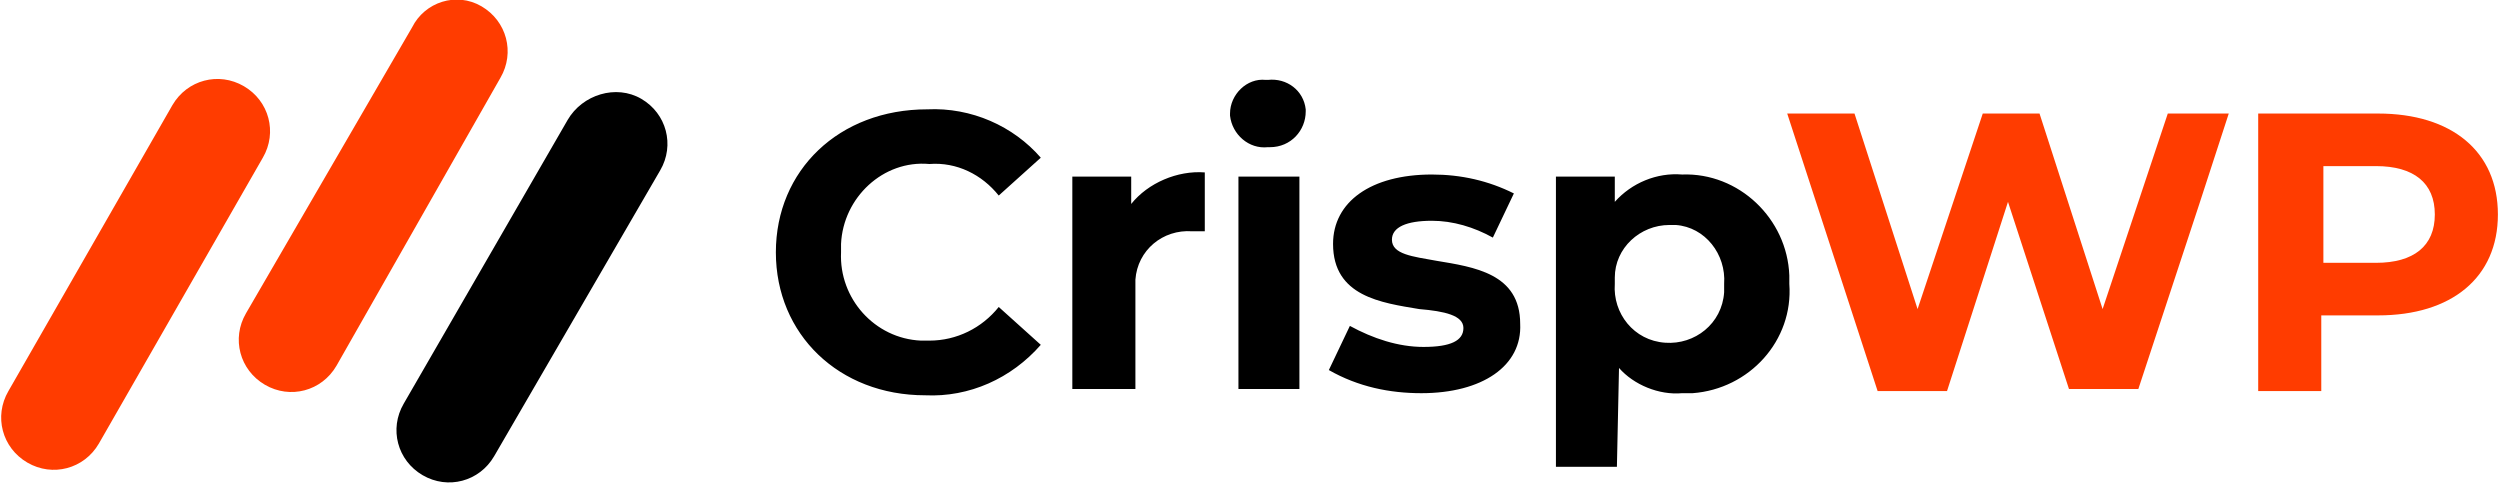
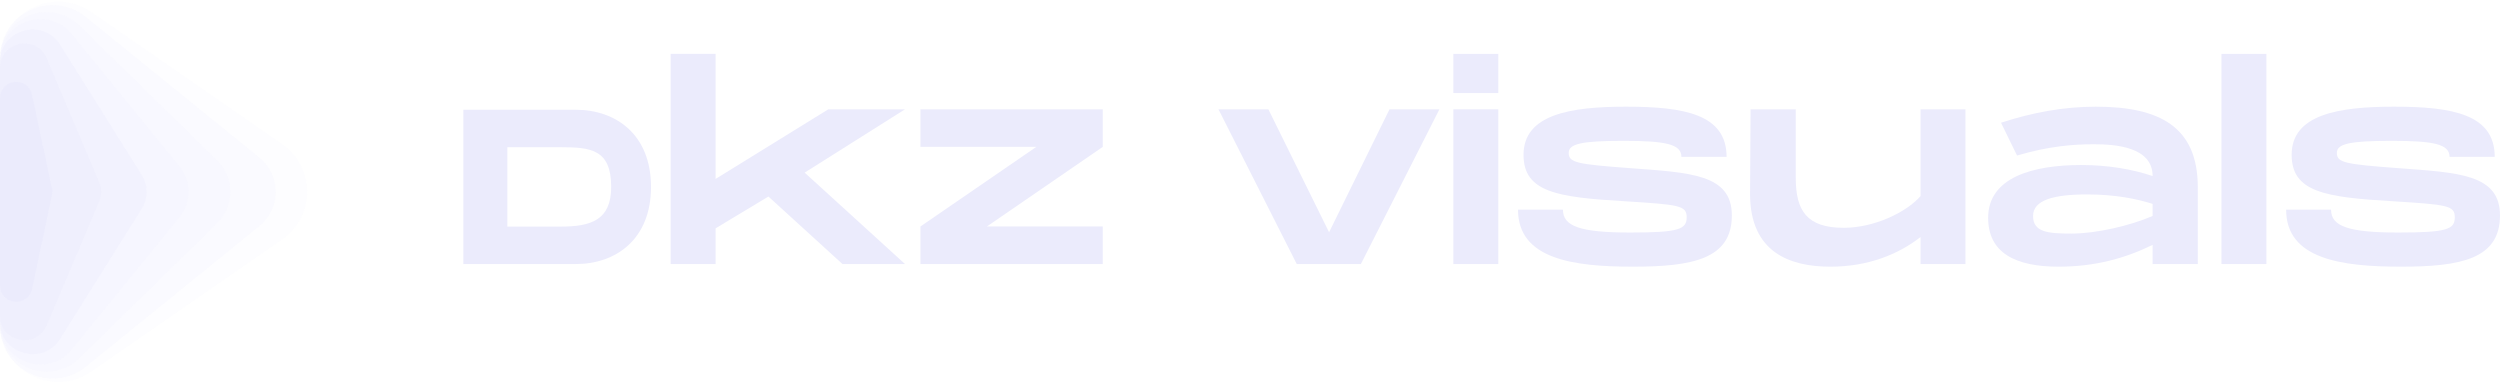
- <svg xmlns="http://www.w3.org/2000/svg" version="1.1" id="Слой_1" x="0px" y="0px" viewBox="0 0 118.9 23" style="enable-background:new 0 0 118.9 23;" xml:space="preserve">
-   <style type="text/css">
- 	.st0{fill:#FF3C00;}
- </style>
-   <g>
-     <path d="M76.9,22.2h-2.9V8.4h2.8v1.2c0.8-0.9,2-1.4,3.2-1.3c2.7-0.1,5,2.1,5.1,4.8c0,0.1,0,0.3,0,0.4c0.2,2.7-1.9,5-4.6,5.2   c-0.2,0-0.3,0-0.5,0c-1.1,0.1-2.3-0.4-3-1.2L76.9,22.2L76.9,22.2z M79.4,10.7c-1.4,0-2.6,1.1-2.6,2.5c0,0.1,0,0.2,0,0.3   c-0.1,1.4,0.9,2.7,2.4,2.8c1.4,0.1,2.7-0.9,2.8-2.4c0-0.1,0-0.3,0-0.4c0.1-1.4-0.9-2.7-2.3-2.8C79.6,10.7,79.5,10.7,79.4,10.7z    M44,18.8c-4.1,0-7.1-2.9-7.1-6.8s3-6.8,7.2-6.8c2.1-0.1,4.1,0.8,5.4,2.3l-2,1.8c-0.8-1-2-1.6-3.3-1.5C42,7.6,40.1,9.4,40,11.6   c0,0.1,0,0.2,0,0.4c-0.1,2.2,1.6,4.1,3.8,4.2c0.1,0,0.2,0,0.4,0c1.3,0,2.5-0.6,3.3-1.6l2,1.8C48.1,18,46.1,18.9,44,18.8L44,18.8z    M67.6,18.7c-1.5,0-3-0.3-4.4-1.1l1-2.1c1.1,0.6,2.3,1,3.5,1c1.3,0,1.9-0.3,1.9-0.9c0-0.6-0.9-0.8-2.1-0.9   c-1.8-0.3-4.1-0.6-4.1-3.1c0-2,1.8-3.3,4.7-3.3c1.4,0,2.7,0.3,3.9,0.9l-1,2.1c-0.9-0.5-1.9-0.8-2.9-0.8c-1.2,0-1.9,0.3-1.9,0.9   c0,0.7,1,0.8,2.1,1c1.8,0.3,4,0.6,4,3C72.4,17.4,70.5,18.7,67.6,18.7L67.6,18.7z M61.8,18.5h-2.9V8.4h2.9V18.5L61.8,18.5z M54,18.5   H51V8.4h2.8v1.3c0.8-1,2.2-1.6,3.5-1.5V11l-0.1,0h0c-0.2,0-0.3,0-0.5,0c-1.4-0.1-2.6,0.9-2.7,2.3c0,0.2,0,0.4,0,0.6L54,18.5   L54,18.5z M60.3,7c-0.9,0.1-1.7-0.6-1.8-1.5c0,0,0-0.1,0-0.1c0-0.9,0.8-1.7,1.7-1.6c0,0,0.1,0,0.1,0c0.9-0.1,1.7,0.5,1.8,1.4   c0,0,0,0.1,0,0.1c0,0.9-0.7,1.7-1.7,1.7C60.4,7,60.3,7,60.3,7z" />
-     <path class="st0" d="M92.6,18.6h-3.3L85,5.4h3.2l3,9.3l3.1-9.3H97l3,9.3l3.1-9.3h2.9l-1.4,4.3l-2.9,8.8h-3.3l-2.9-8.9L92.6,18.6   L92.6,18.6z M110.5,18.6h-3.1V5.4h5.7c3.5,0,5.7,1.8,5.7,4.8s-2.2,4.8-5.7,4.8h-2.7V18.6L110.5,18.6z M110.5,7.9v4.6h2.5   c1.8,0,2.8-0.8,2.8-2.3s-1-2.3-2.8-2.3L110.5,7.9z" />
-     <path class="st0" d="M11.6,4.1L11.6,4.1c1.2,0.7,1.6,2.2,0.9,3.4L4.7,21.1c-0.7,1.2-2.2,1.6-3.4,0.9l0,0c-1.2-0.7-1.6-2.2-0.9-3.4   L8.2,5C8.9,3.8,10.4,3.4,11.6,4.1z" />
-     <path class="st0" d="M22.9,0.3L22.9,0.3c1.2,0.7,1.6,2.2,0.9,3.4L16,17.4c-0.7,1.2-2.2,1.6-3.4,0.9l0,0c-1.2-0.7-1.6-2.2-0.9-3.4   l7.9-13.6C20.2,0.1,21.7-0.4,22.9,0.3z" />
-     <path d="M30.5,4.7L30.5,4.7c1.2,0.7,1.6,2.2,0.9,3.4l-7.9,13.6c-0.7,1.2-2.2,1.6-3.4,0.9l0,0c-1.2-0.7-1.6-2.2-0.9-3.4L27,5.7   C27.7,4.5,29.3,4,30.5,4.7z" />
-   </g>
+ <svg xmlns="http://www.w3.org/2000/svg" width="232" height="36" viewBox="0 0 232 36" fill="none">
+   <path d="M128.946 10.144H133.578L126.288 24.504H120.34L113.074 10.144H117.706L123.338 21.554L128.946 10.144Z" fill="#EBEBFC" />
+   <path d="M134.871 5H139.04V8.633H134.871V5ZM134.871 10.144H139.04V24.504H134.871V10.144Z" fill="#EBEBFC" />
+   <path d="M140.871 19.457H145.04C145.04 20.993 146.624 21.579 151.281 21.579C155.791 21.579 156.523 21.286 156.523 20.165C156.523 19.067 155.84 18.994 150.793 18.677C144.479 18.312 141.383 17.824 141.383 14.362C141.383 10.607 145.771 9.9 150.891 9.9C156.303 9.9 160.228 10.607 160.228 14.557H156.035C156.035 13.362 154.523 13.07 150.647 13.07C146.697 13.07 145.576 13.362 145.576 14.191C145.576 15.093 146.332 15.24 151.281 15.605C156.888 16.02 160.716 16.166 160.716 19.994C160.716 24.041 157.059 24.748 151.525 24.748C145.99 24.748 140.871 24.041 140.871 19.457Z" fill="#EBEBFC" />
+   <path d="M178.227 10.144H182.396V24.504H178.227V21.993C176.179 23.602 173.351 24.748 169.865 24.748C166.037 24.748 162.453 23.383 162.405 18.092L162.453 10.144H166.647V16.508C166.647 19.555 167.671 21.14 171.108 21.14C173.912 21.14 176.935 19.701 178.227 18.19V10.144Z" fill="#EBEBFC" />
+   <path d="M194.496 9.9C200.493 9.9 203.906 11.826 203.955 17.263V24.504H199.762V22.724C197.226 23.968 194.423 24.748 191.034 24.748C187.011 24.748 184.5 23.456 184.5 20.213C184.5 16.483 188.596 15.313 193.155 15.313C195.617 15.313 197.885 15.703 199.762 16.337C199.762 13.606 196.251 13.387 194.301 13.387C192.423 13.387 190.132 13.557 187.182 14.435L185.694 11.388C188.62 10.437 191.497 9.9 194.496 9.9ZM199.762 20.043V18.921C198.299 18.458 196.324 18.043 193.667 18.043C190.546 18.043 188.669 18.58 188.669 20.043C188.669 21.554 190.058 21.676 192.228 21.676C194.496 21.676 197.616 20.969 199.762 20.043Z" fill="#EBEBFC" />
+   <path d="M206.153 5H210.322V24.504H206.153V5Z" fill="#EBEBFC" />
+   <path d="M212.153 19.457H216.322C216.322 20.993 217.907 21.579 222.564 21.579C227.074 21.579 227.805 21.286 227.805 20.165C227.805 19.067 227.123 18.994 222.076 18.677C215.762 18.312 212.665 17.824 212.665 14.362C212.665 10.607 217.054 9.9 222.174 9.9C227.586 9.9 231.511 10.607 231.511 14.557H227.318C227.318 13.362 225.806 13.07 221.93 13.07C217.98 13.07 216.859 13.362 216.859 14.191C216.859 15.093 217.614 15.24 222.564 15.605C228.171 16.02 231.999 16.166 231.999 19.994C231.999 24.041 228.342 24.748 222.807 24.748C217.273 24.748 212.153 24.041 212.153 19.457Z" fill="#EBEBFC" />
+   <path d="M83.986 10.144L74.672 16.02L83.986 24.504H78.183L71.308 18.238L66.407 21.189V24.504H62.238V5H66.407V16.605L76.866 10.144H83.986Z" fill="#EBEBFC" />
+   <path d="M102.336 10.144V13.631L91.584 21.018H102.336V24.504H85.416V21.018L96.168 13.631H85.416V10.144H102.336Z" fill="#EBEBFC" />
+   <path d="M53.432 10.185C57.149 10.185 60.414 12.476 60.414 17.345C60.414 22.213 57.149 24.504 53.432 24.504H43V10.185H53.432ZM52.036 21.028C54.829 21.028 56.718 20.435 56.718 17.345C56.718 13.867 54.829 13.661 52.036 13.661H47.084V21.028H52.036Z" fill="#EBEBFC" />
+   <path opacity="0.1" d="M26.188 13.38C29.28 15.522 29.28 20.083 26.188 22.224L8.476 34.486C4.897 36.965 -1.03511e-06 34.41 0 30.065L5.84179e-06 5.54C6.8769e-06 1.194 4.897 -1.361 8.477 1.118L26.188 13.38Z" fill="#EBEBFC" />
+   <path opacity="0.15" d="M24.07 14.618C26.099 16.262 26.099 19.342 24.07 20.986L7.973 34.032C4.782 36.618 -8.32852e-07 34.361 0 30.268L5.07368e-06 5.336C5.90653e-06 1.244 4.782 -1.013 7.973 1.573L24.07 14.618Z" fill="#EBEBFC" />
+   <path opacity="0.15" d="M20.151 14.885C21.79 16.49 21.79 19.114 20.151 20.72L7.365 33.239C4.632 35.915 -6.41195e-07 33.996 0 30.189L4.17261e-06 5.415C4.8138e-06 1.608 4.632 -0.31 7.365 2.365L20.151 14.885Z" fill="#EBEBFC" />
+   <path opacity="0.15" d="M16.649 15.428C17.774 16.81 17.774 18.794 16.649 20.176L6.664 32.446C4.433 35.187 -4.74565e-07 33.607 0 30.072L3.29356e-06 5.533C3.76812e-06 1.997 4.433 0.418 6.664 3.159L16.649 15.428Z" fill="#EBEBFC" />
+   <path opacity="0.35" d="M13.156 16.242C13.755 17.198 13.755 18.406 13.156 19.362L5.581 31.45C3.985 33.997 -3.09289e-07 32.883 0 29.89L2.4986e-06 5.714C2.80788e-06 2.722 3.985 1.608 5.581 4.154L13.156 16.242Z" fill="#EBEBFC" />
+   <path opacity="0.4" d="M9.219 16.937C9.453 17.491 9.453 18.114 9.219 18.667L4.335 30.197C3.382 32.447 -1.70426e-07 31.772 0 29.332L1.61086e-06 6.272C1.78129e-06 3.833 3.382 3.158 4.335 5.407L9.219 16.937Z" fill="#EBEBFC" />
+   <path opacity="0.9" d="M4.826 17.485C4.87 17.694 4.87 17.91 4.826 18.119L2.978 26.808C2.6 28.585 -6.37468e-08 28.308 0 26.491L6.09519e-07 9.114C6.73265e-07 7.296 2.6 7.019 2.978 8.797L4.826 17.485Z" fill="#EBEBFC" />
</svg>
